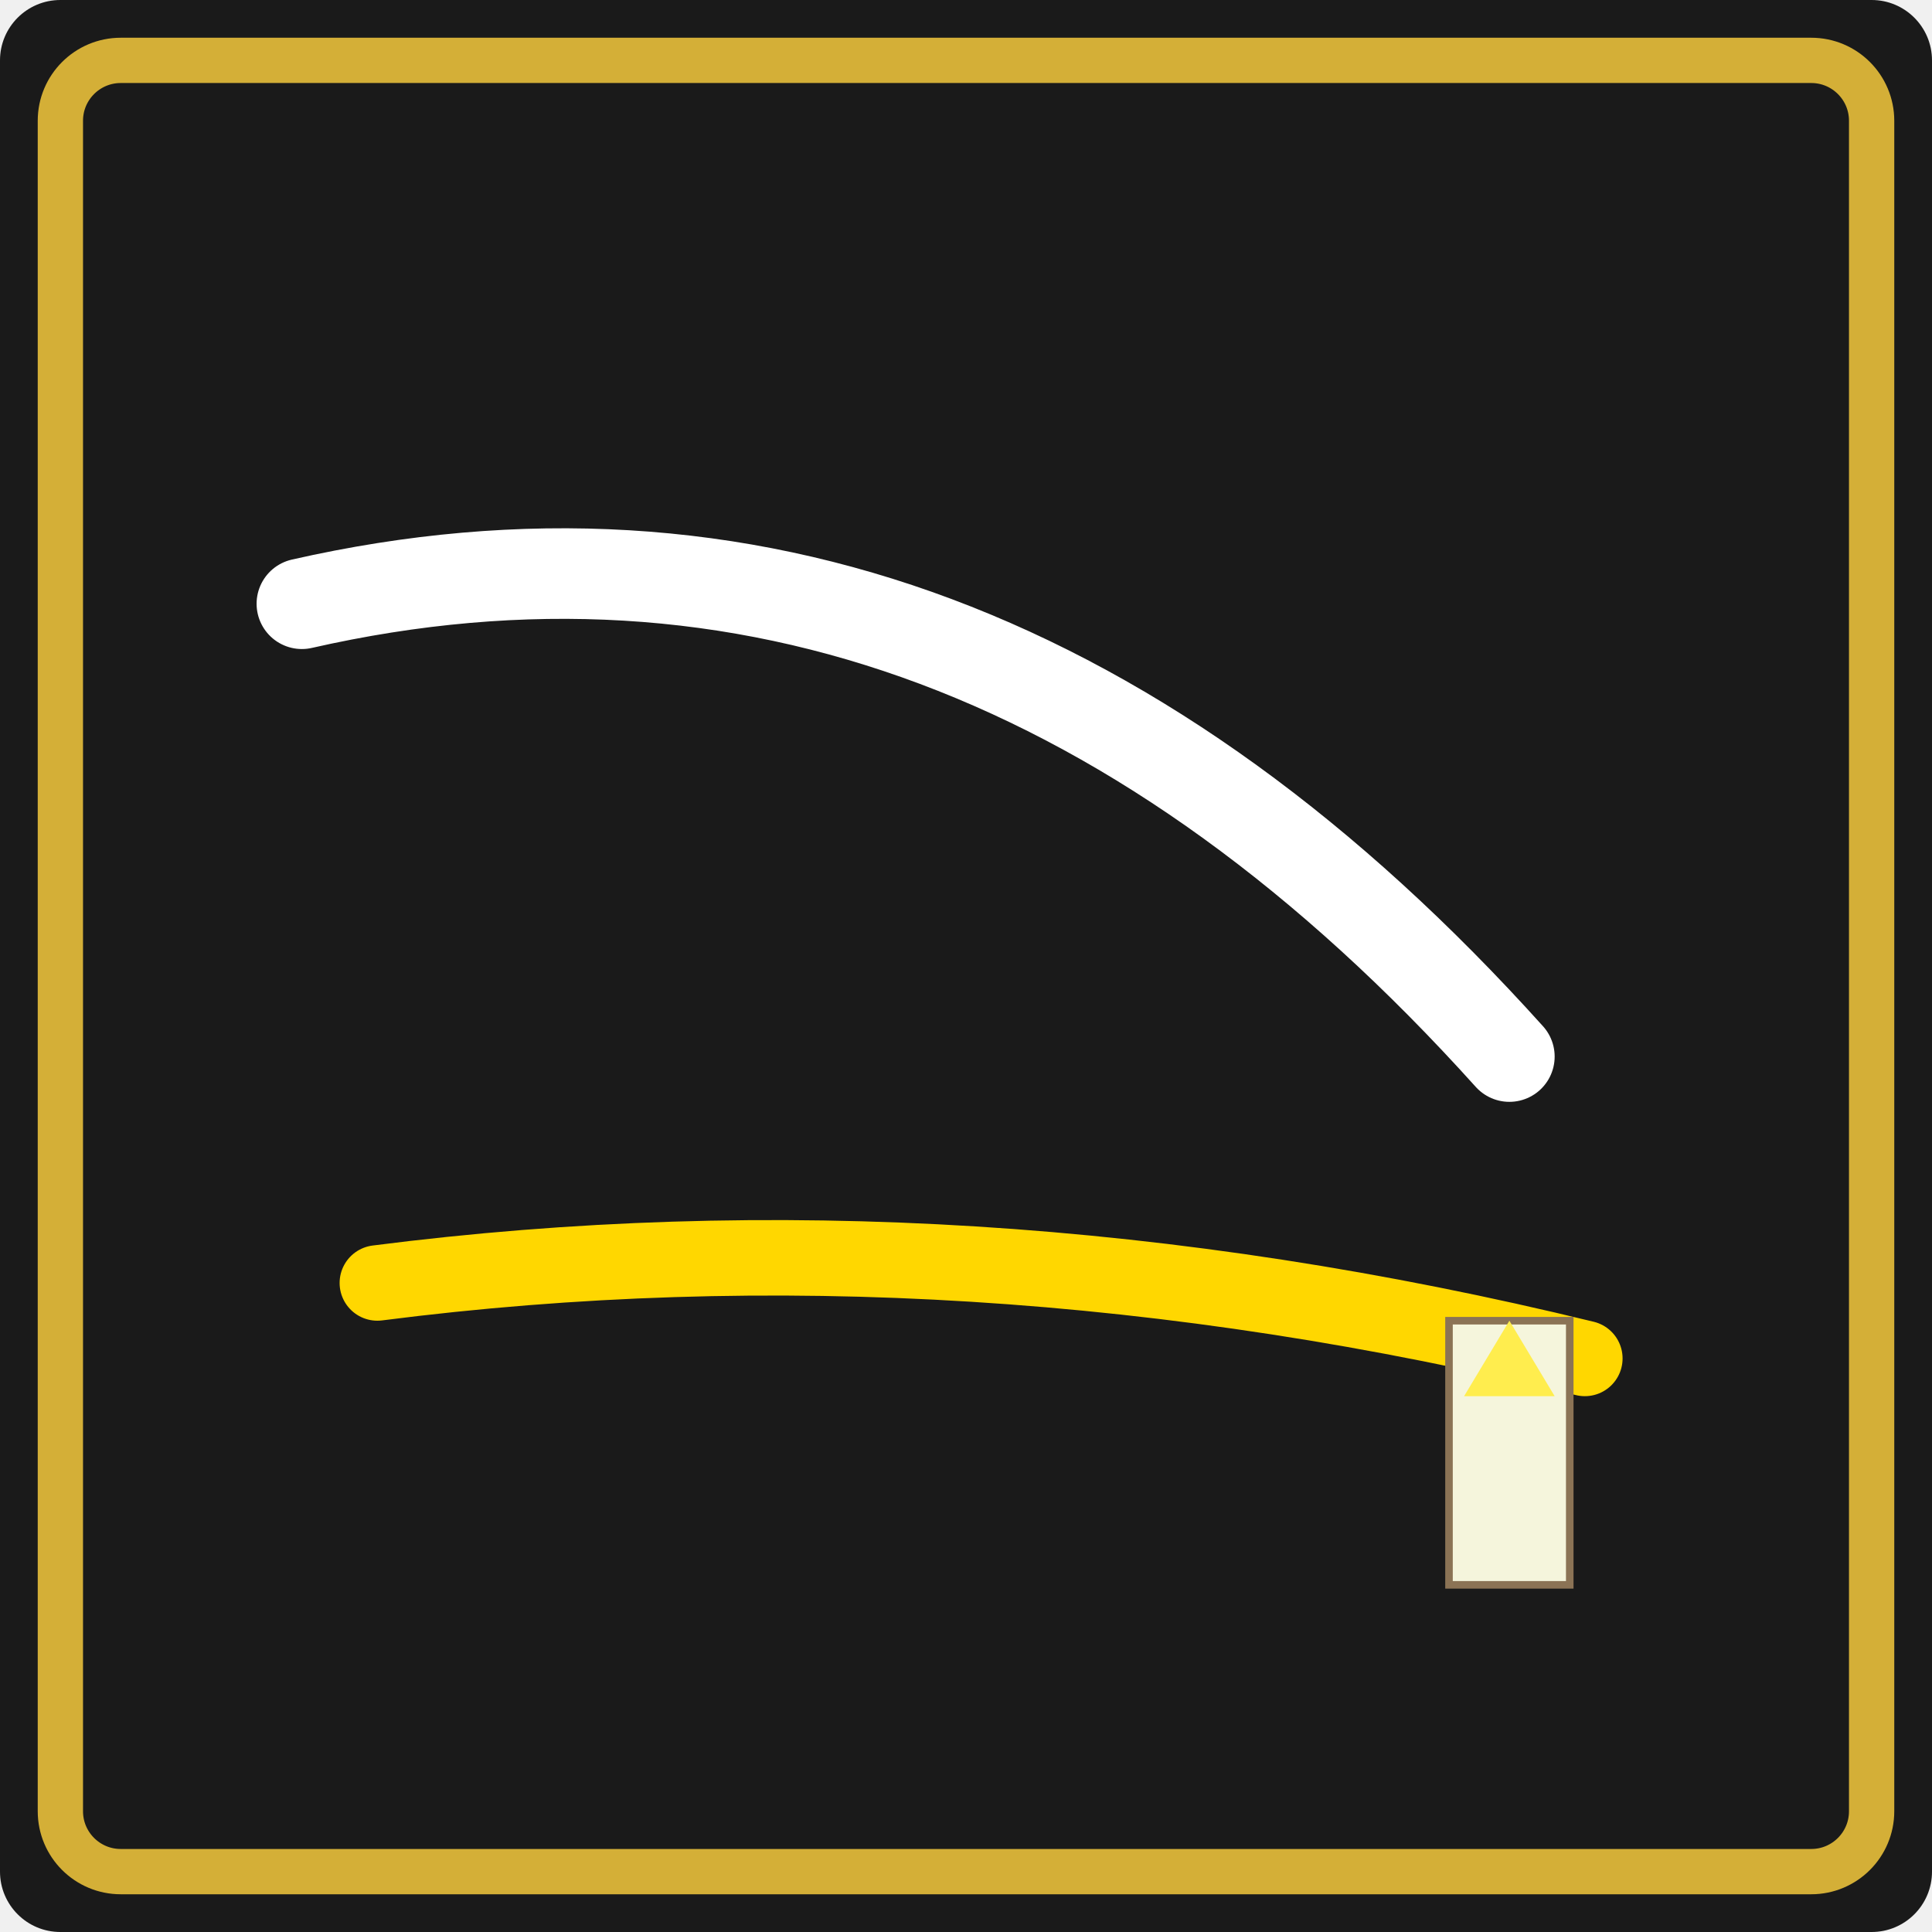
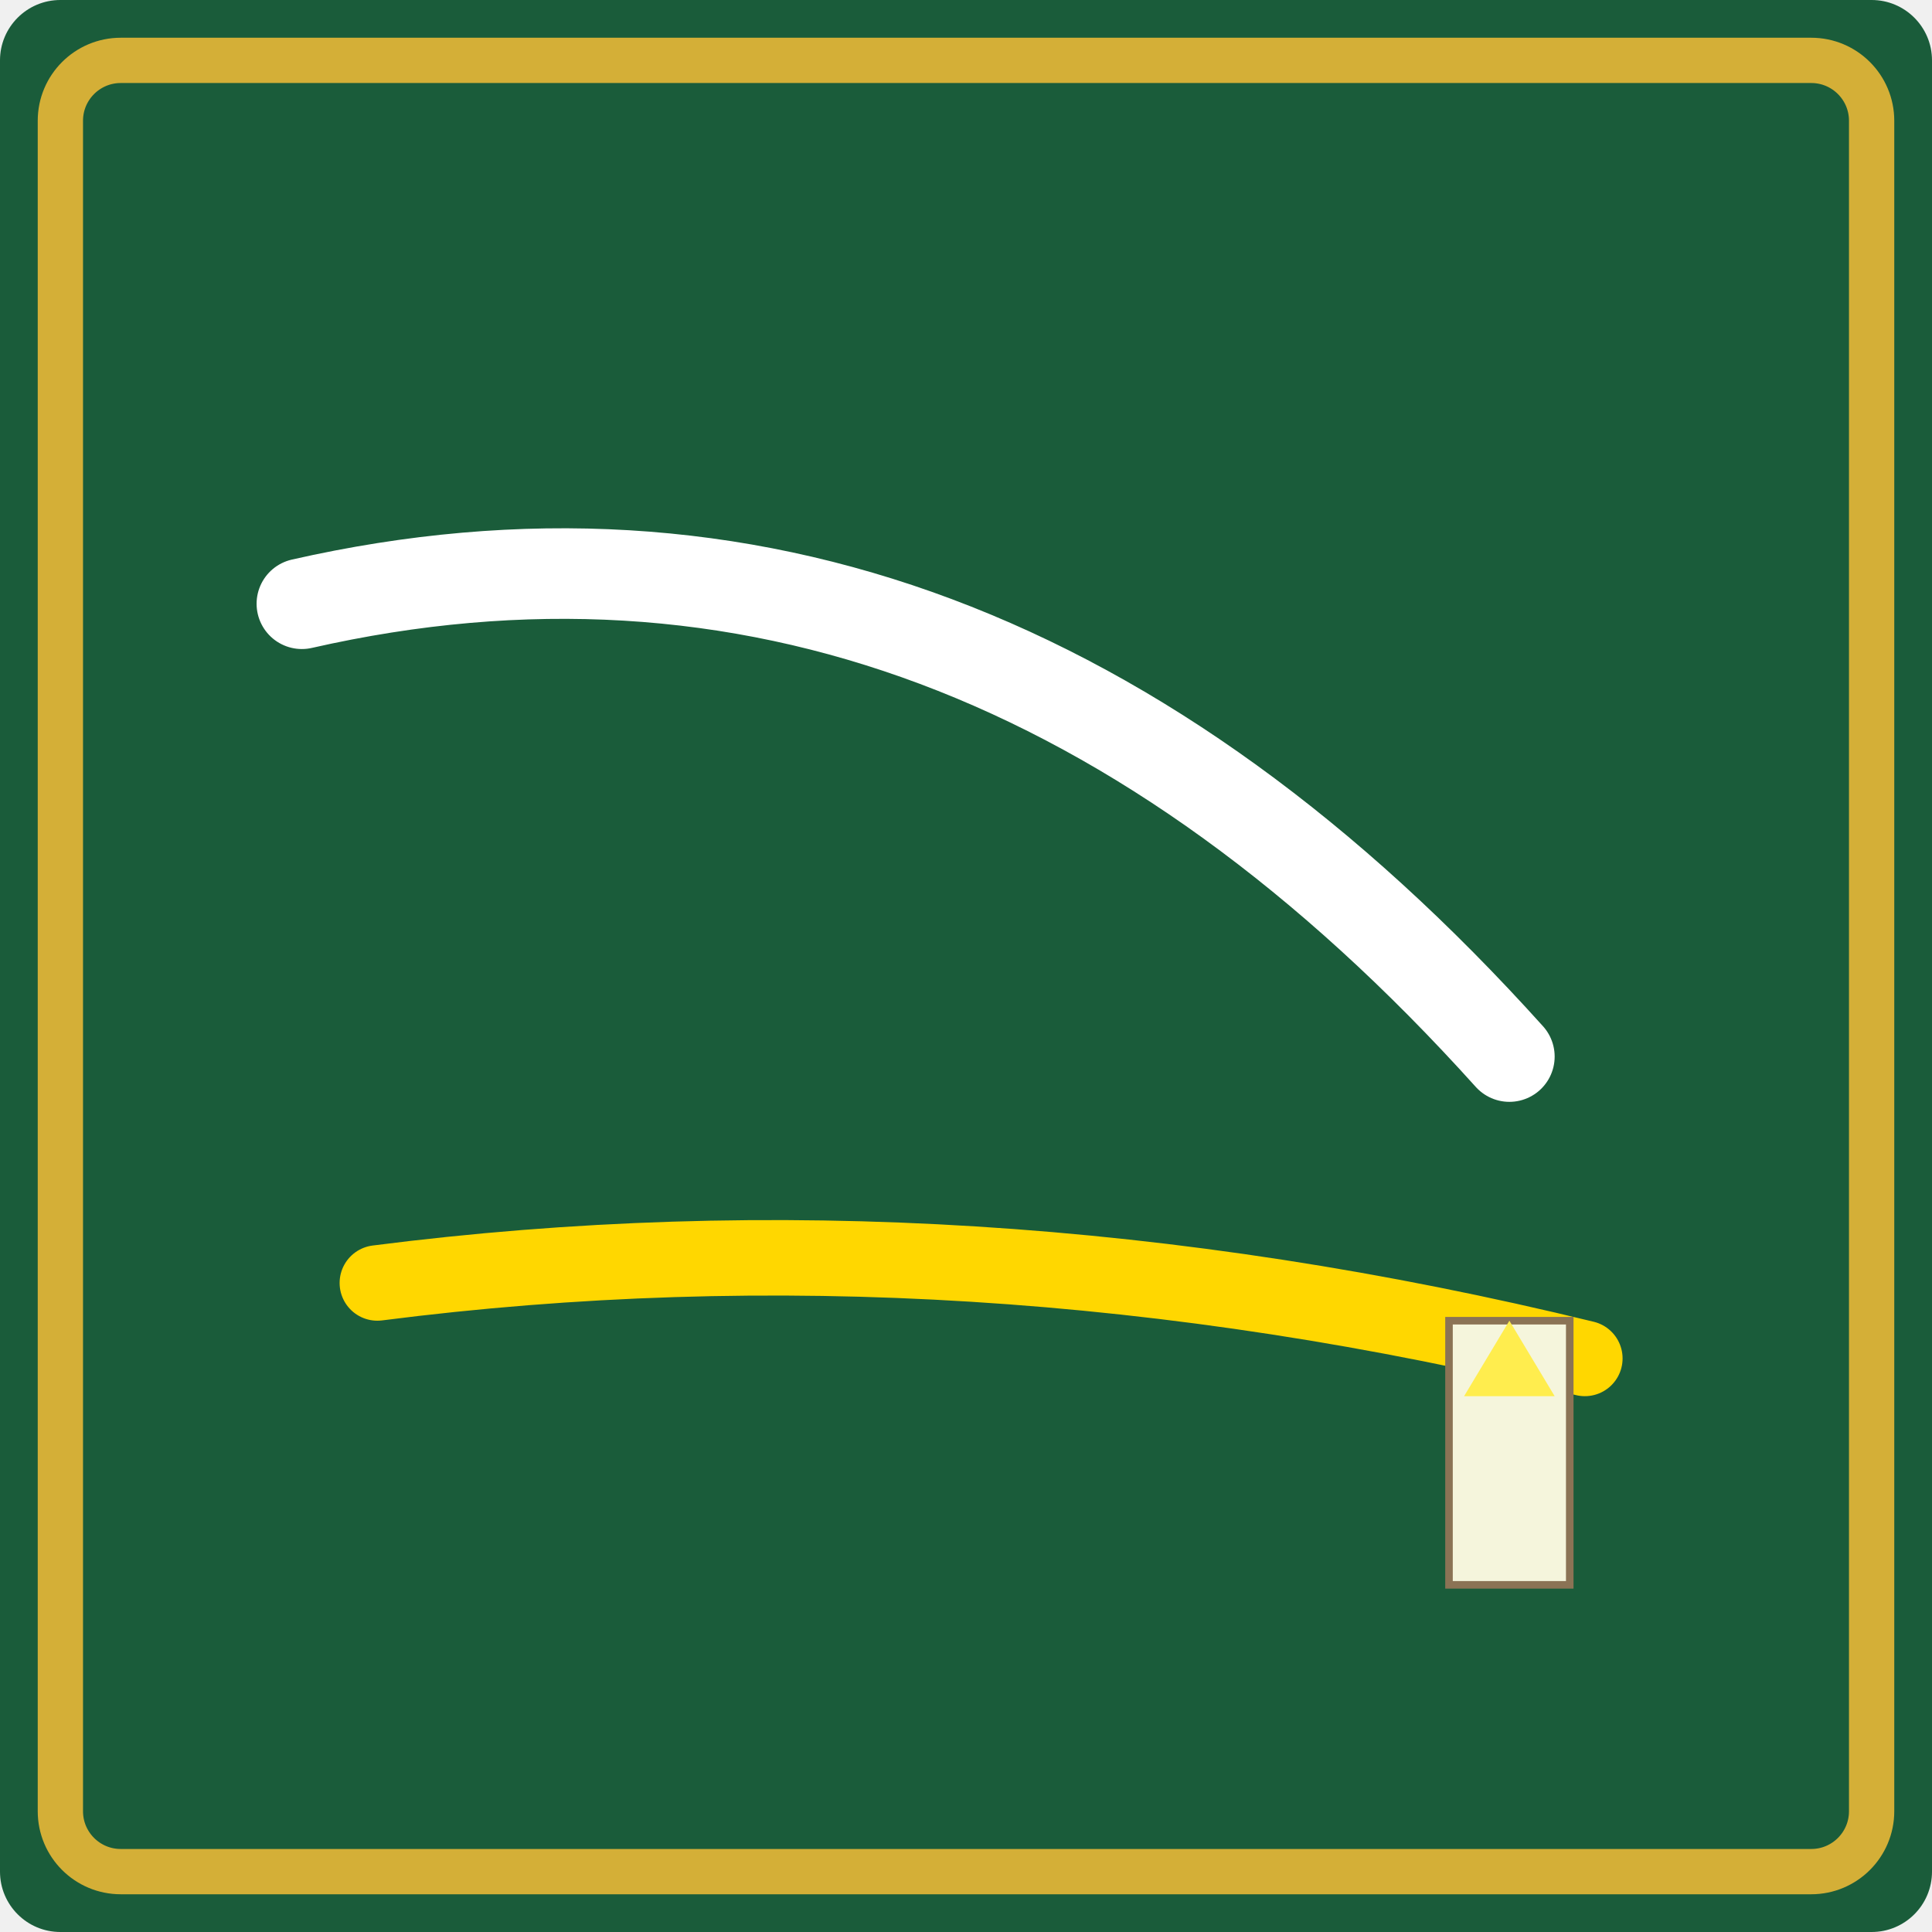
<svg xmlns="http://www.w3.org/2000/svg" viewBox="0 0 256 256">
-   <rect width="256" height="256" fill="#1a1a1a" rx="8" />
+   <rect width="256" height="256" fill="#1a5c3a" rx="8" />
  <rect x="8" y="8" width="240" height="240" fill="none" stroke="#d4af37" stroke-width="6" rx="8" />
  <path d="M 40 80 Q 128 60 200 140" stroke="#ffffff" stroke-width="12" fill="none" stroke-linecap="round" />
  <path d="M 50 170 Q 128 160 210 180" stroke="#ffd700" stroke-width="10" fill="none" stroke-linecap="round" />
  <g transform="translate(200, 200)">
    <rect x="-8" y="-25" width="16" height="35" fill="#f5f5dc" stroke="#8b7355" stroke-width="1" />
    <polygon points="0,-25 -6,-15 6,-15" fill="#ffed4e" />
  </g>
</svg>
